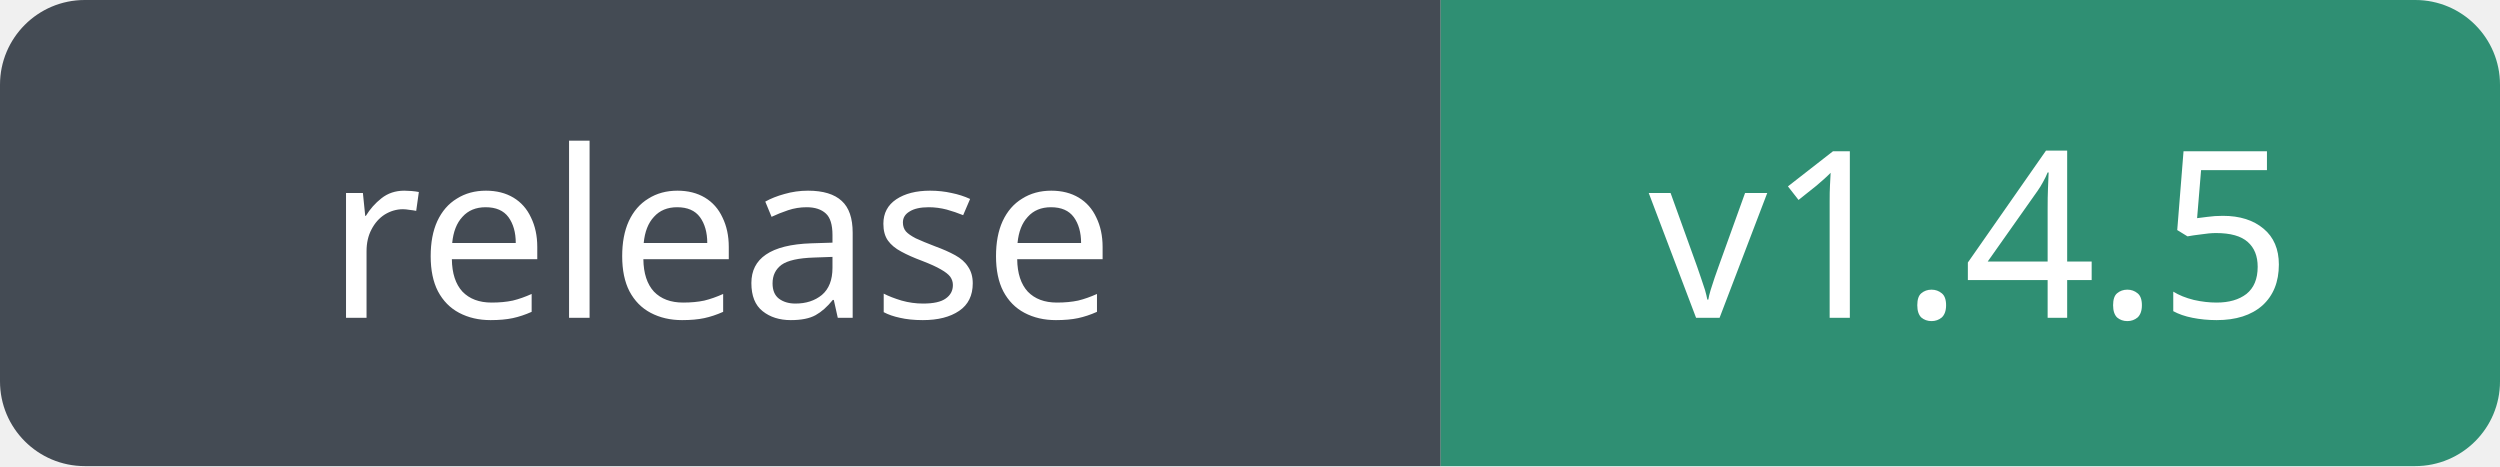
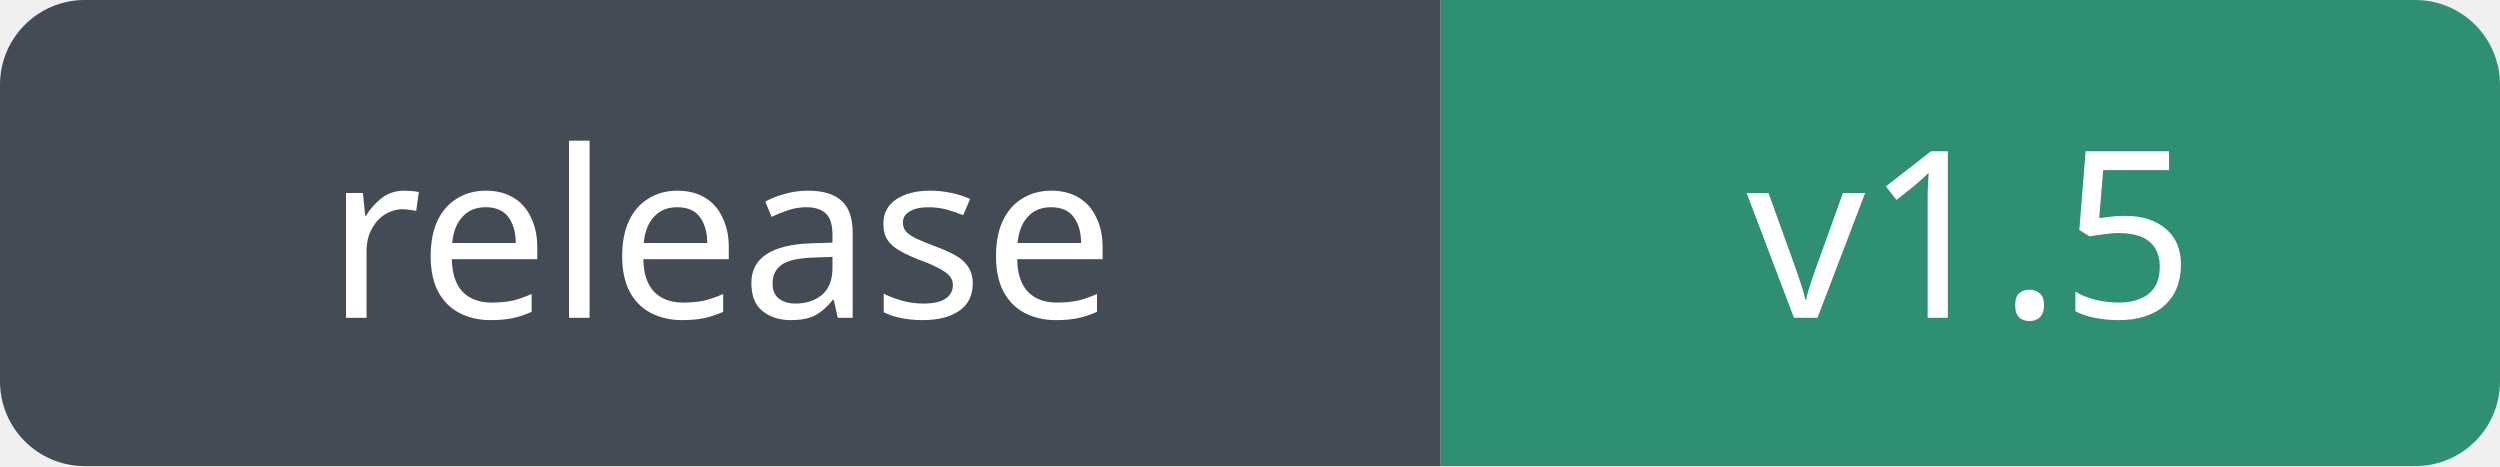
- <svg xmlns="http://www.w3.org/2000/svg" width="118" height="22" role="img" aria-label="release: v1.4.5">
+ <svg xmlns="http://www.w3.org/2000/svg" width="118" height="22" role="img" aria-label="release: v1.5">
  <clipPath id="r">
    <rect width="100%" height="22" rx="4" />
  </clipPath>
  <g clip-path="url(#r)">
    <path fill="#444b54" d="M0 0h68v22H0z" />
    <path fill="#2f8f73" d="M68 0h50v22H68z" />
  </g>
  <g fill="white" font-family="Verdana,sans-serif" font-size="11" text-anchor="middle">
    <text x="34.0" y="15">release</text>
-     <text x="93.0" y="15">v1.4.5</text>
+     <text x="93.0" y="15">v1.5</text>
  </g>
</svg>
